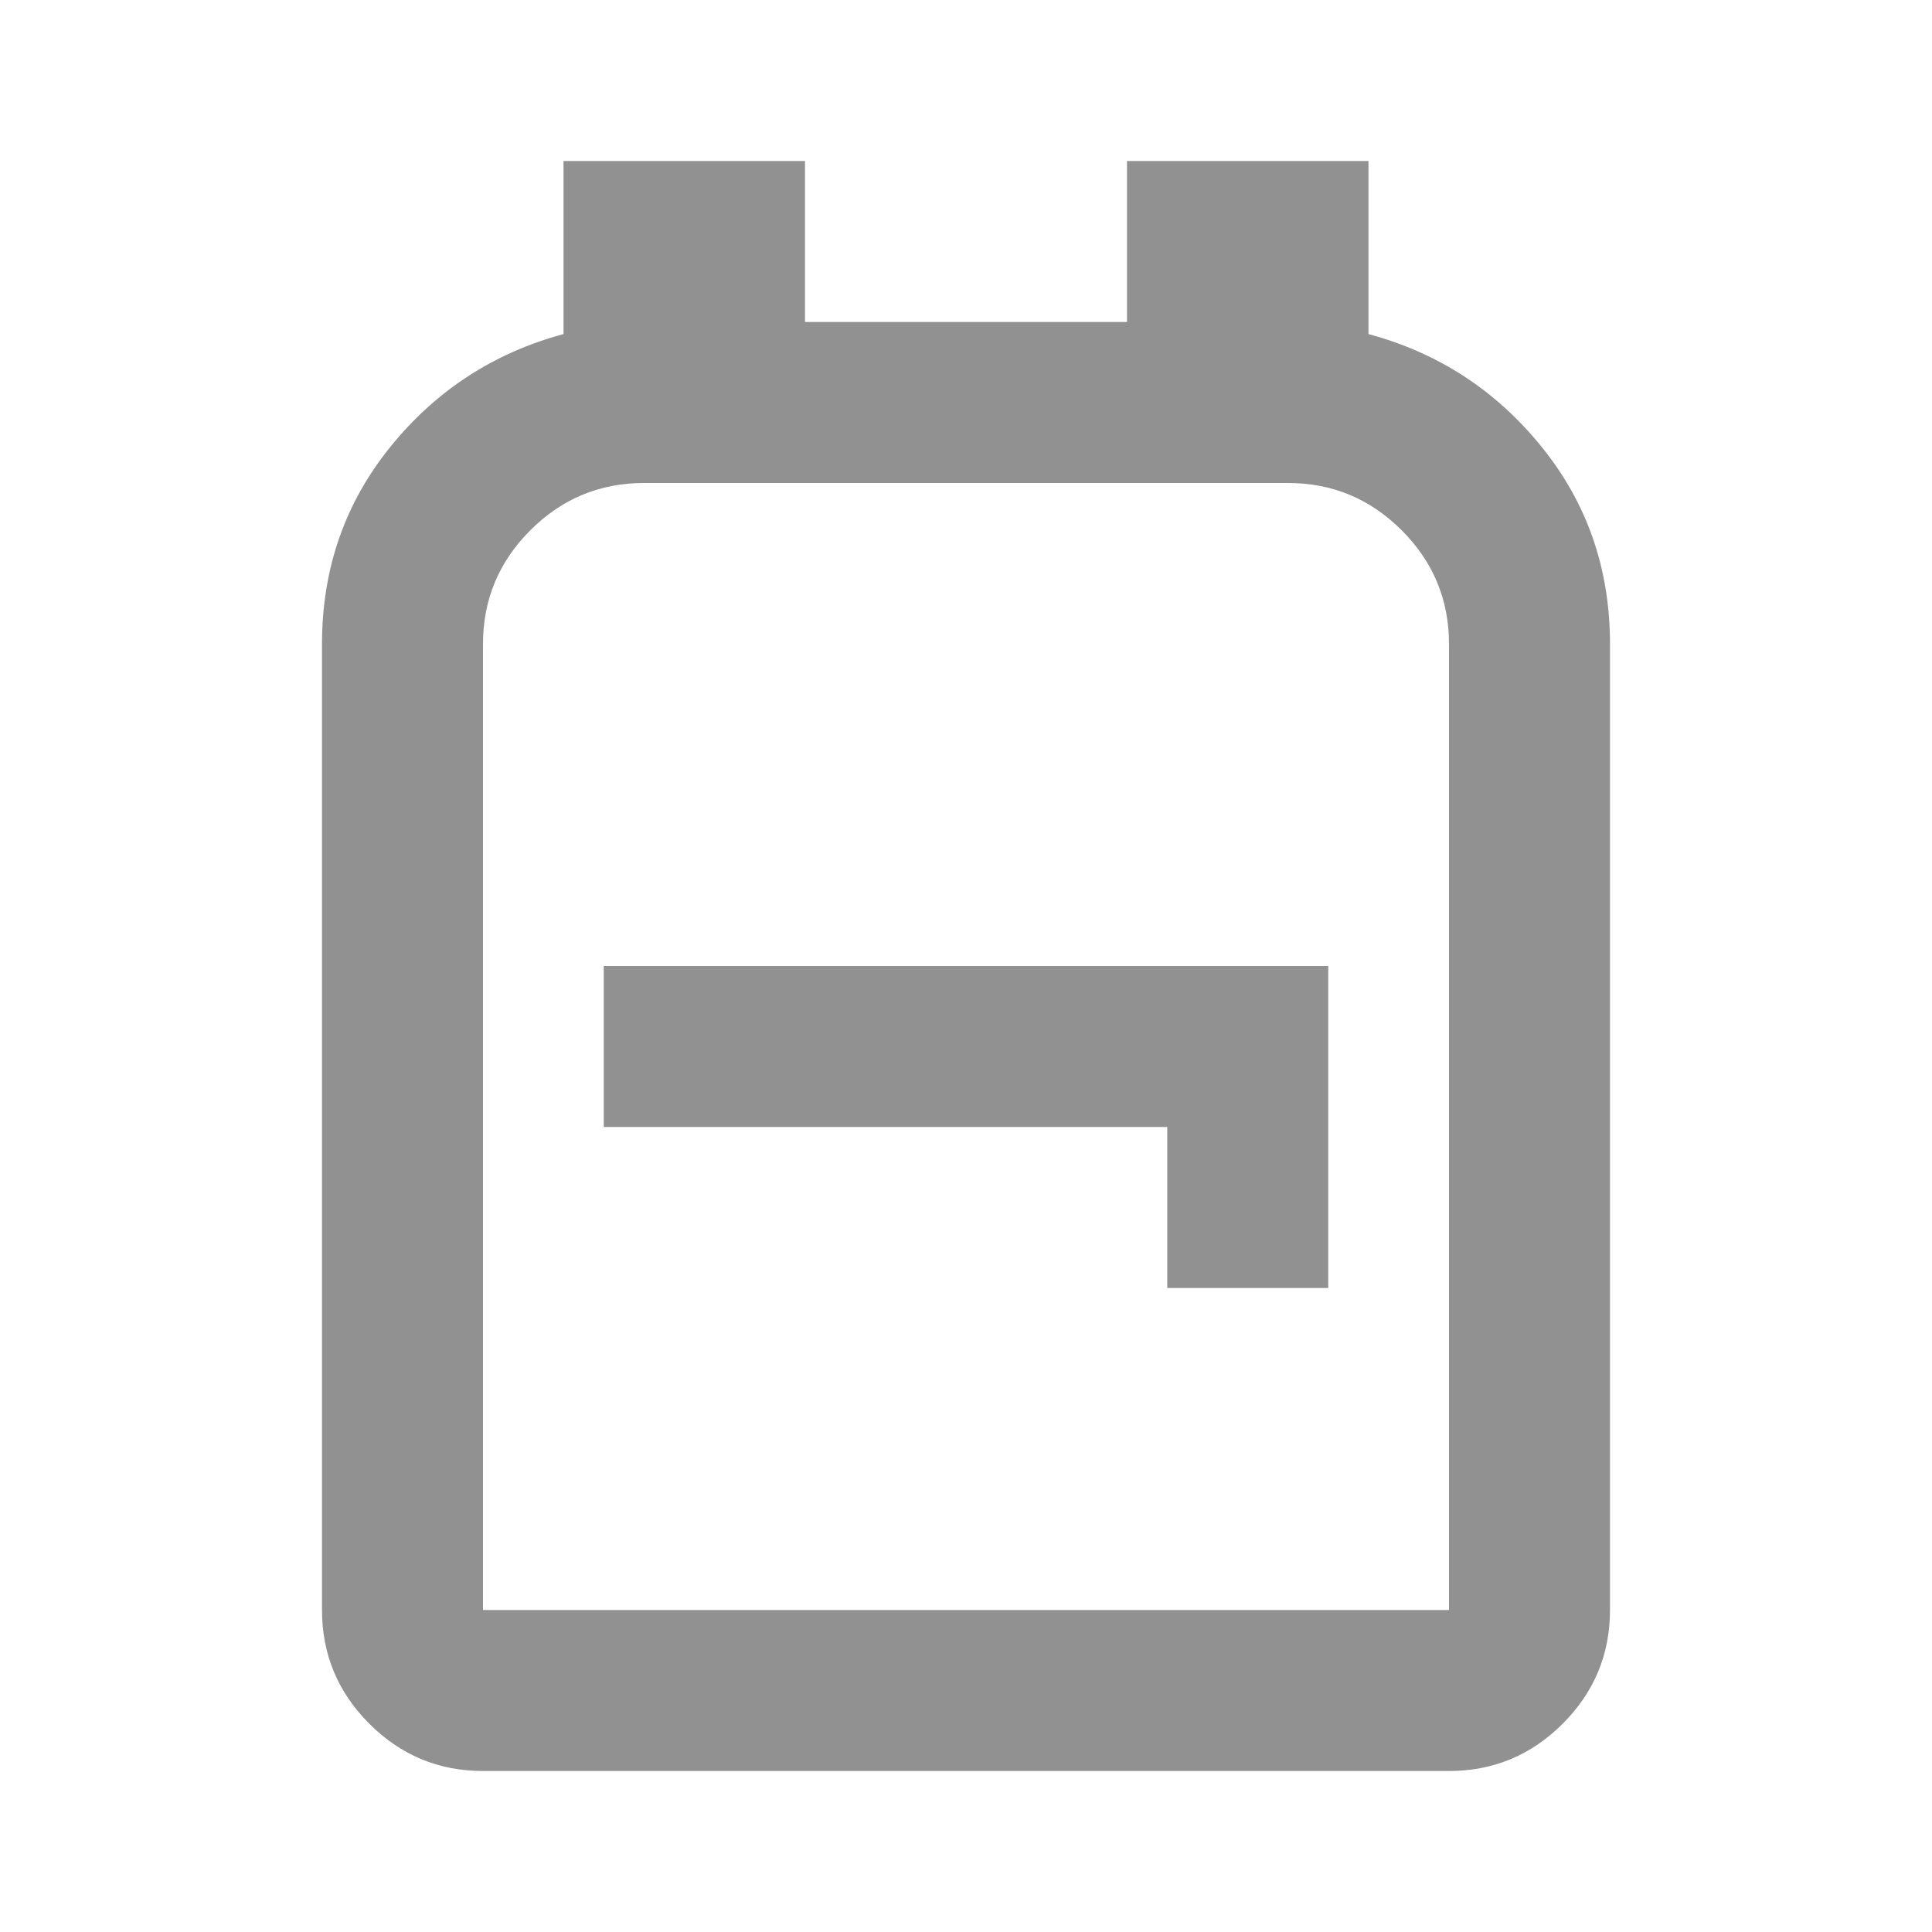
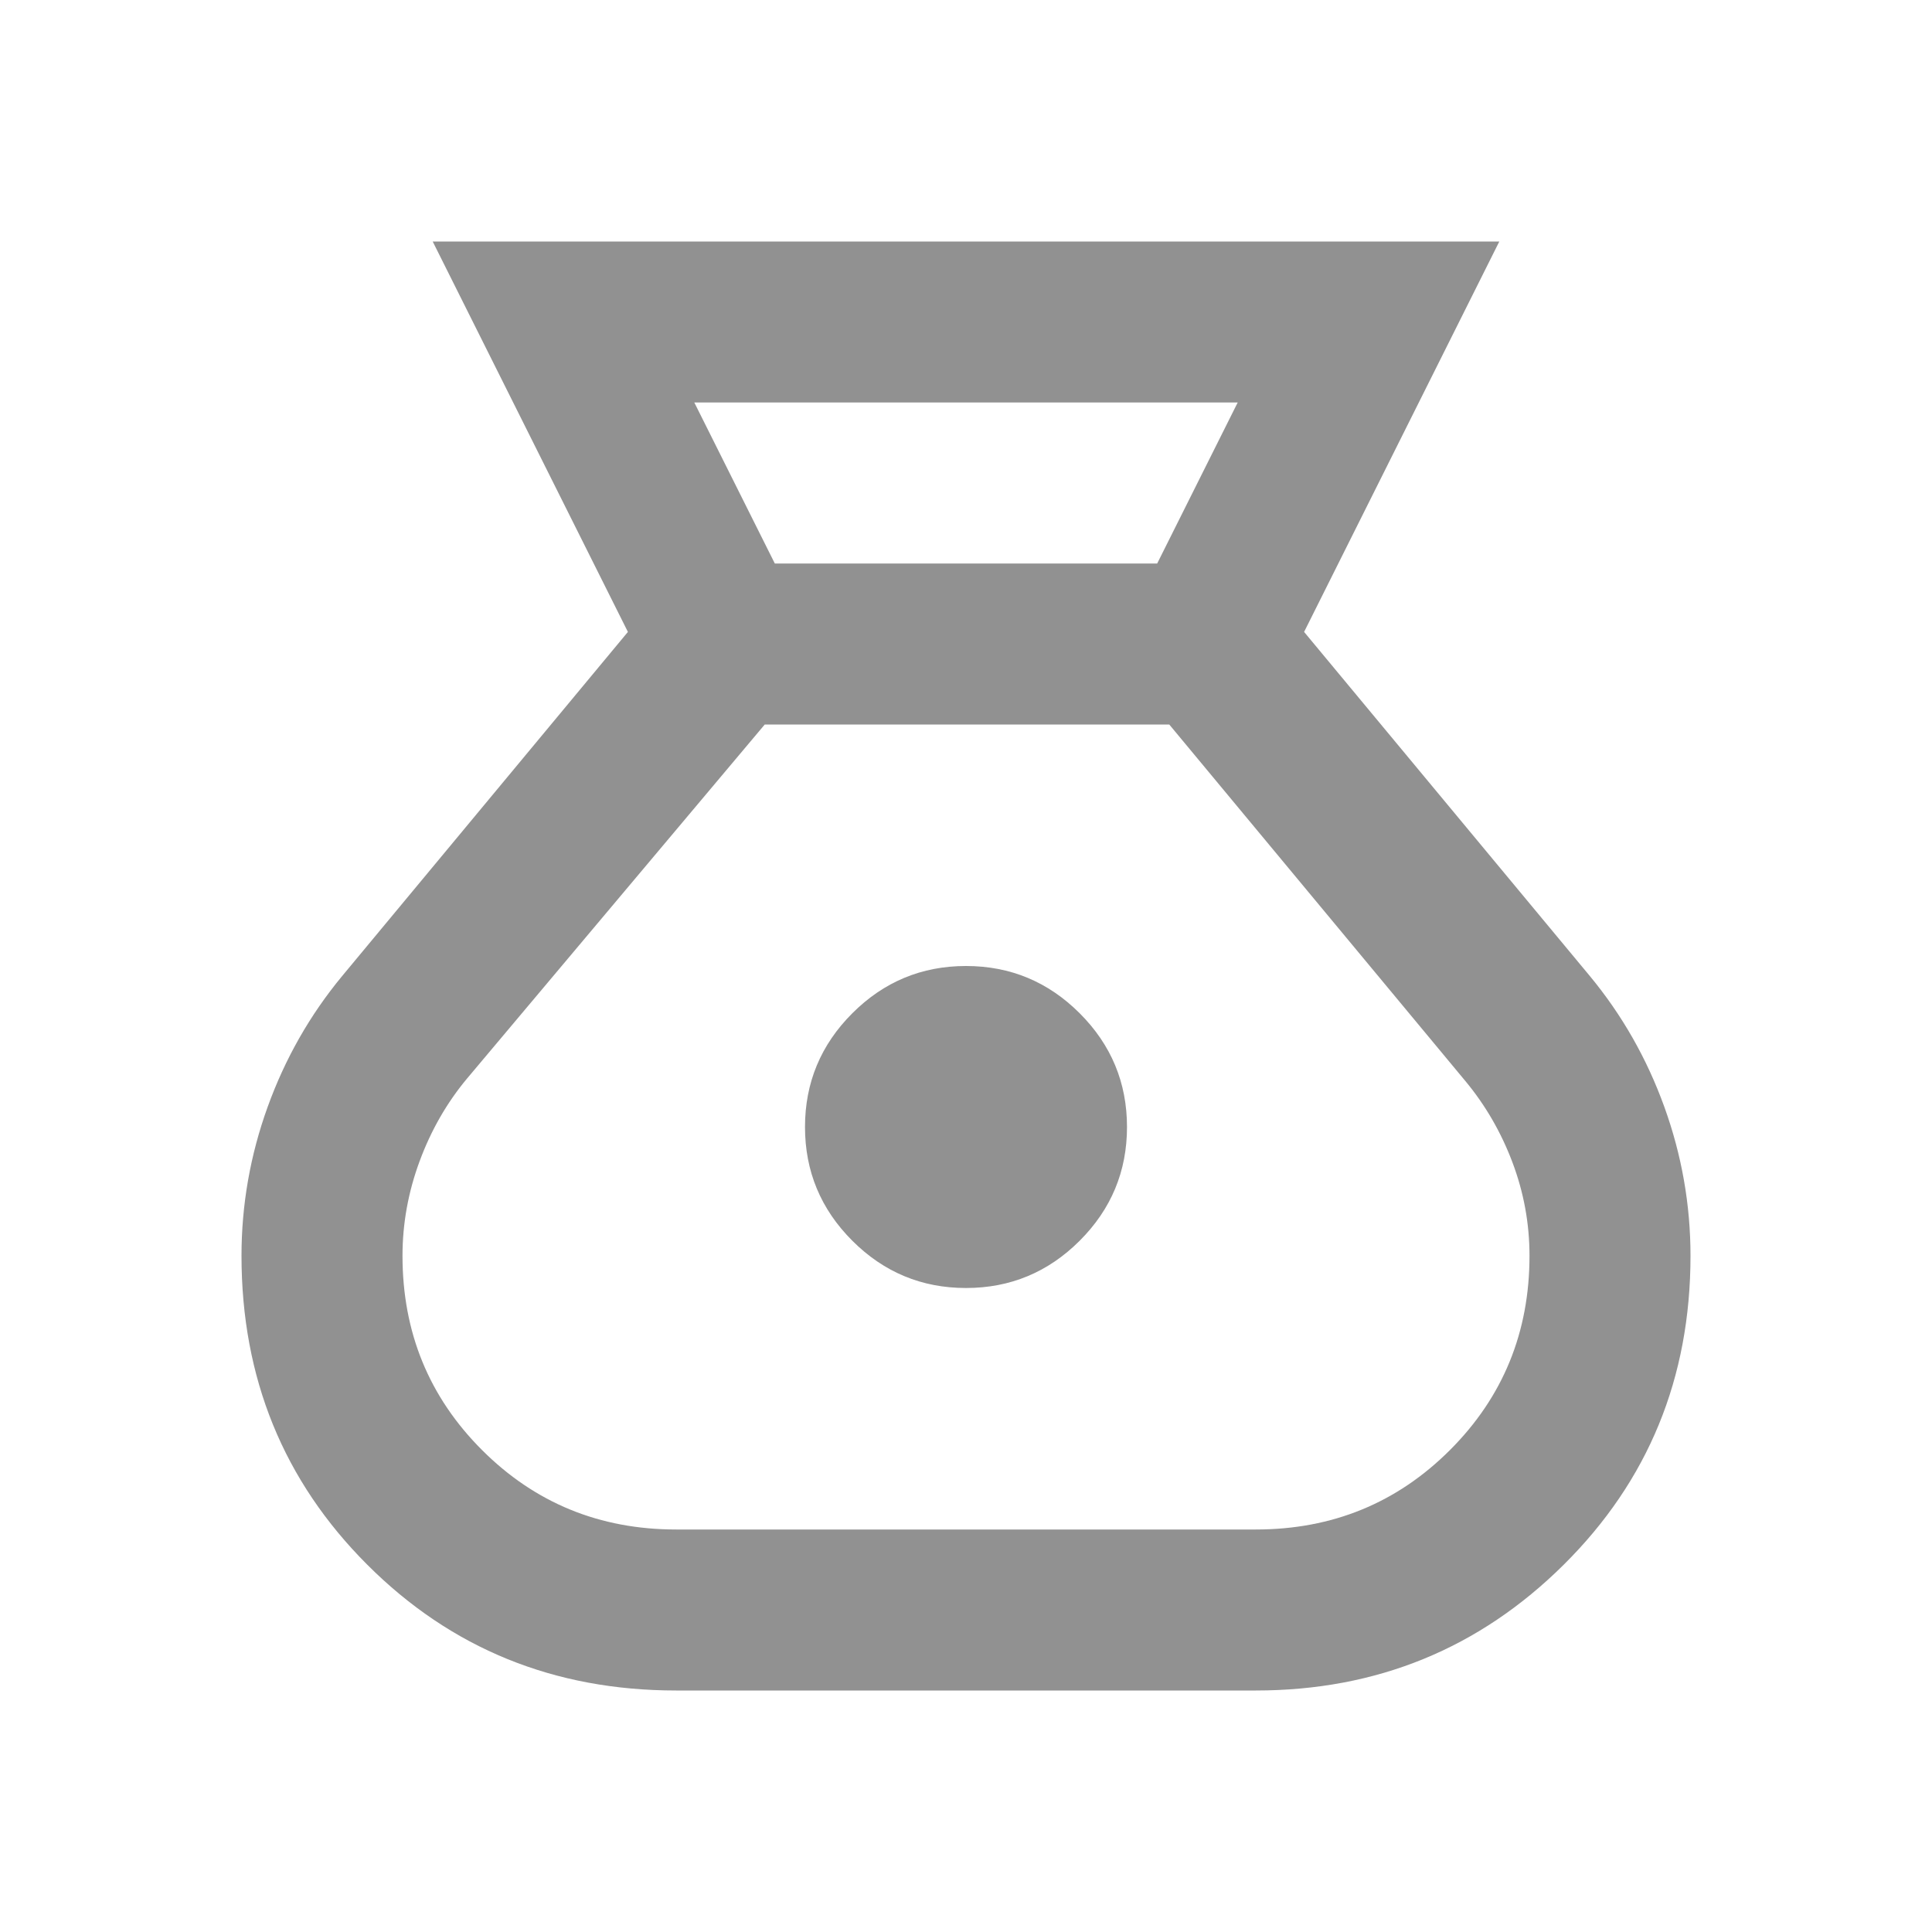
<svg xmlns="http://www.w3.org/2000/svg" height="24px" viewBox="0 -960 960 960" width="24px" fill="#919191">
-   <path d="M240-80q-33 0-56.5-23.5T160-160v-480q0-56 34-98t86-56v-86h120v80h160v-80h120v86q52 14 86 56t34 98v480q0 33-23.5 56.5T720-80H240Zm0-80h480v-480q0-33-23.5-56.5T640-720H320q-33 0-56.5 23.5T240-640v480Zm340-160h80v-160H300v80h280v80ZM480-440Z" />
+   <path d="M336-120q-91 0-153.5-62.5T120-336q0-38 13-74t37-65l142-171-97-194h530l-97 194 142 171q24 29 37 65t13 74q0 91-63 153.5T624-120H336Zm144-200q-33 0-56.5-23.5T400-400q0-33 23.5-56.5T480-480q33 0 56.5 23.5T560-400q0 33-23.5 56.5T480-320Zm-95-360h190l40-80H345l40 80Zm-49 480h288q57 0 96.5-39.5T760-336q0-24-8.5-46.5T728-423L581-600H380L232-424q-15 18-23.5 41t-8.5 47q0 57 39.5 96.5T336-200Z" />
</svg>
